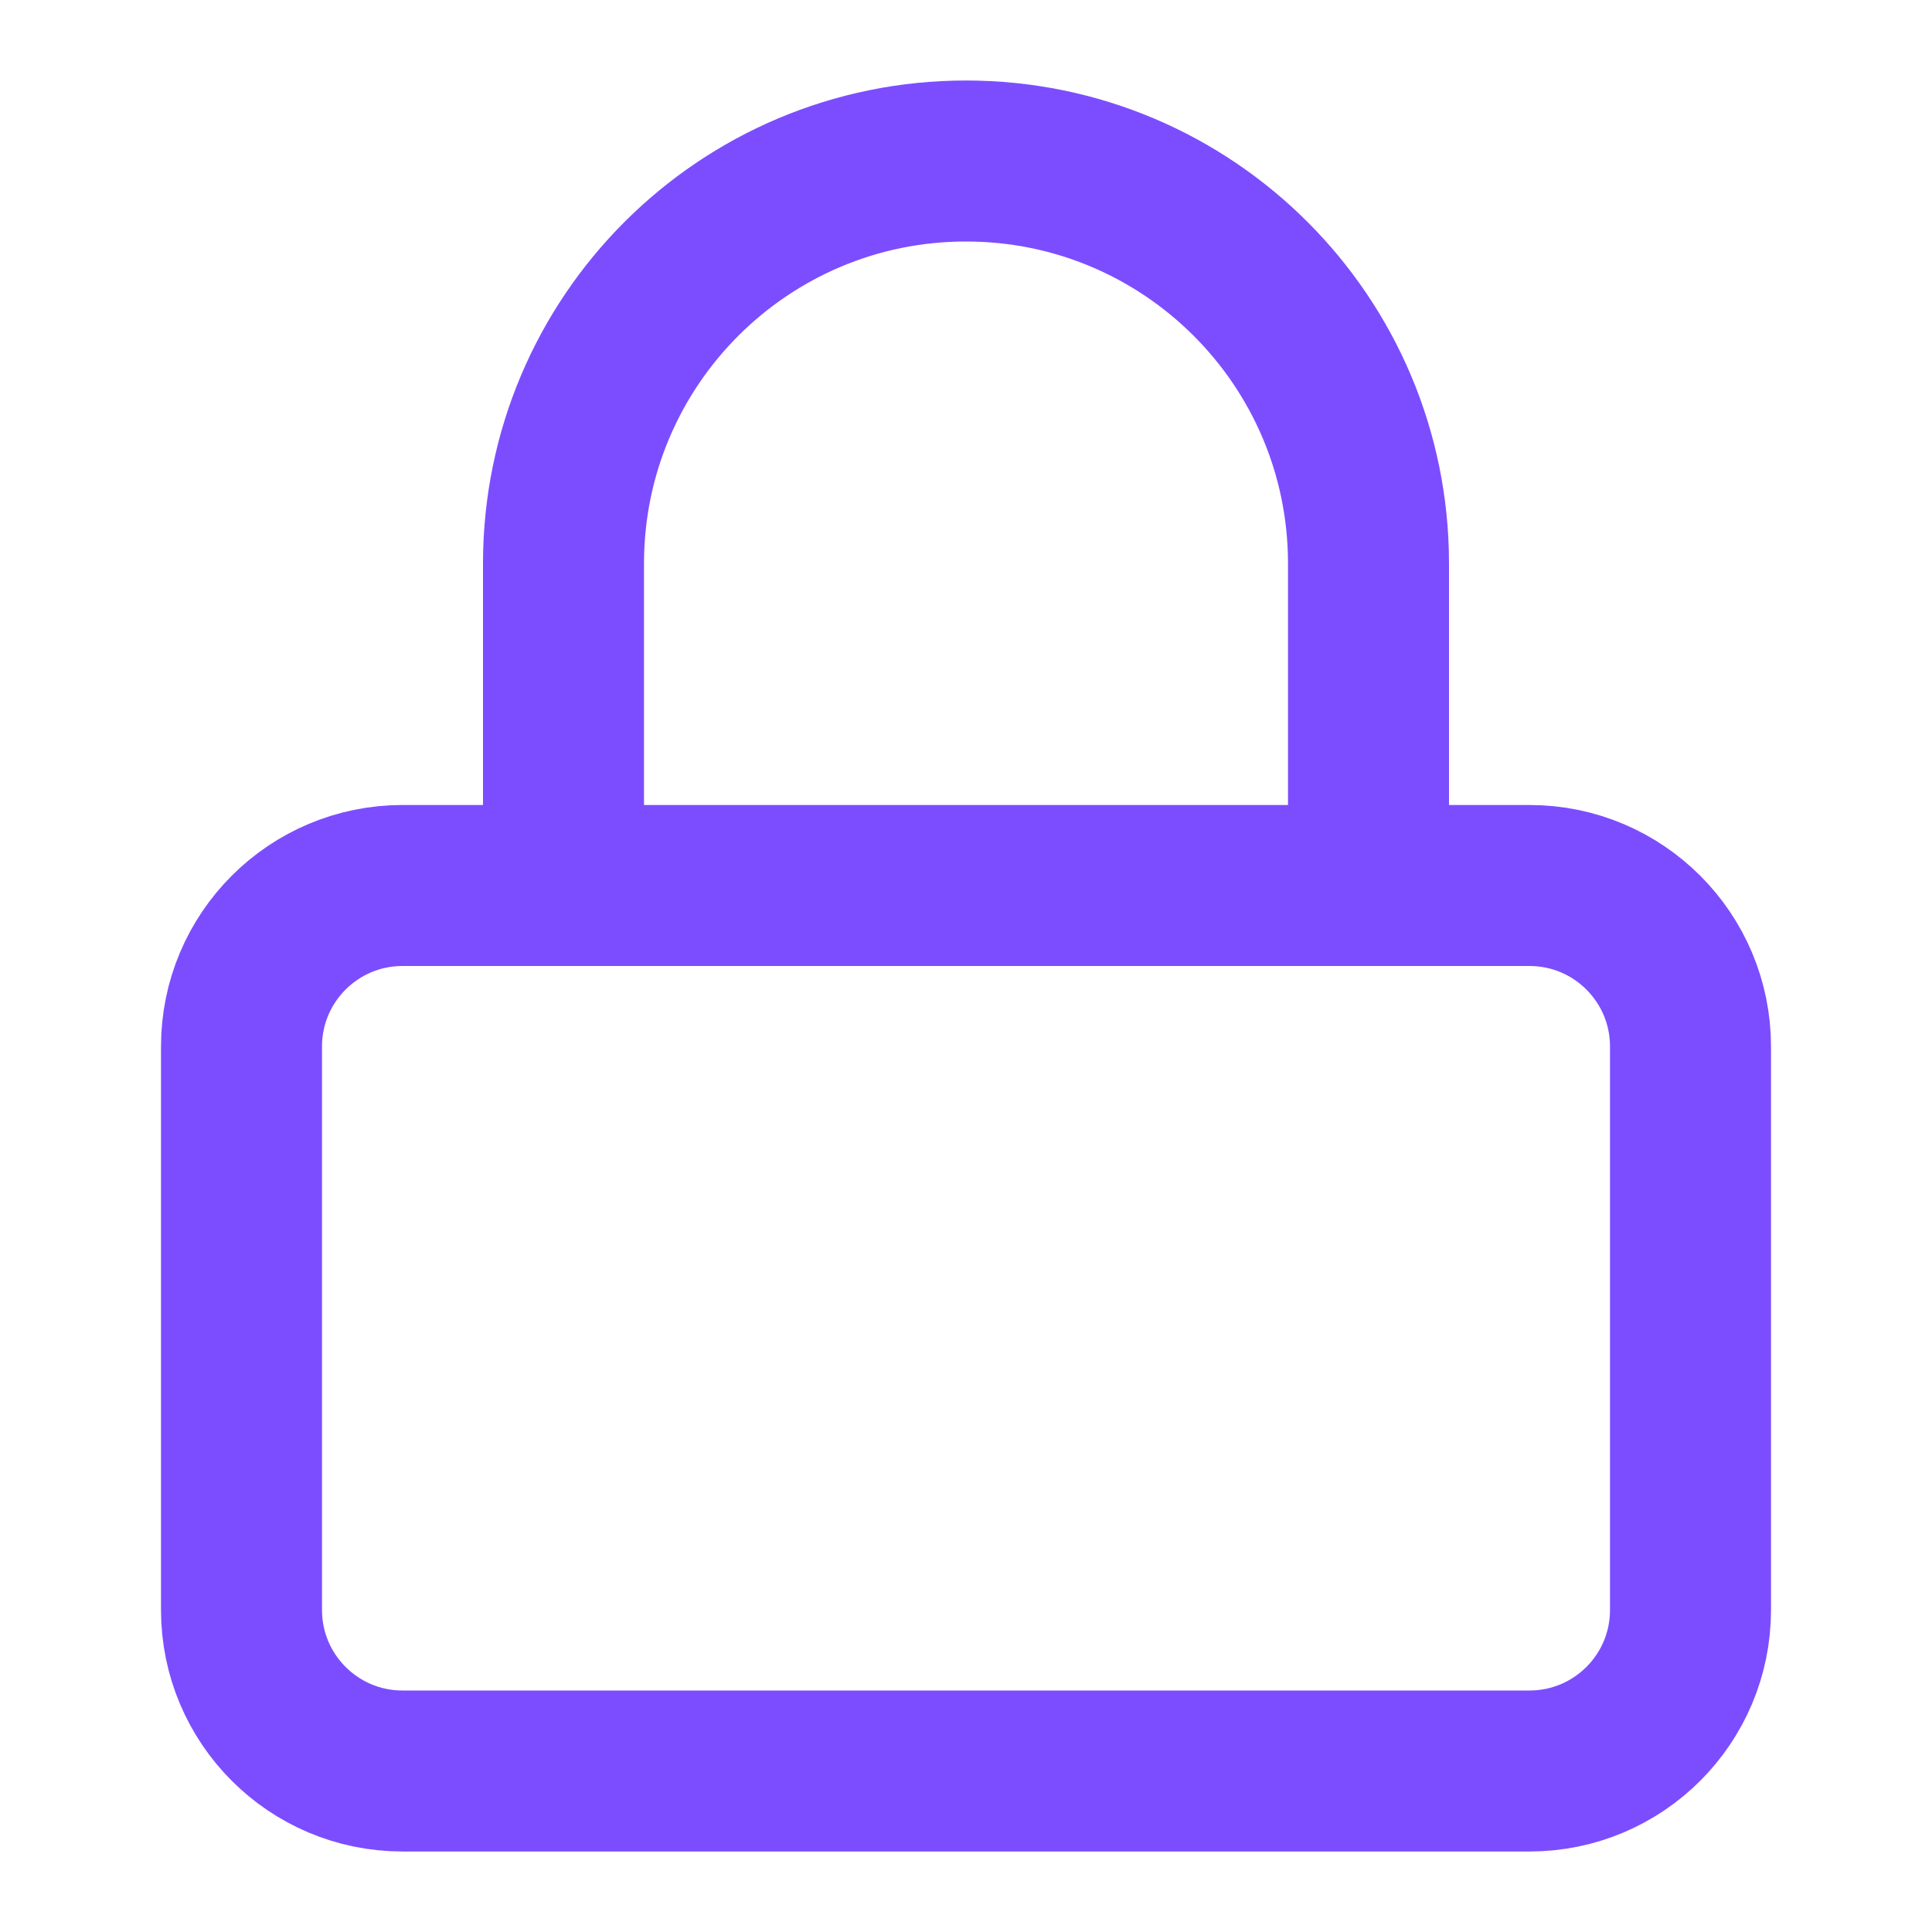
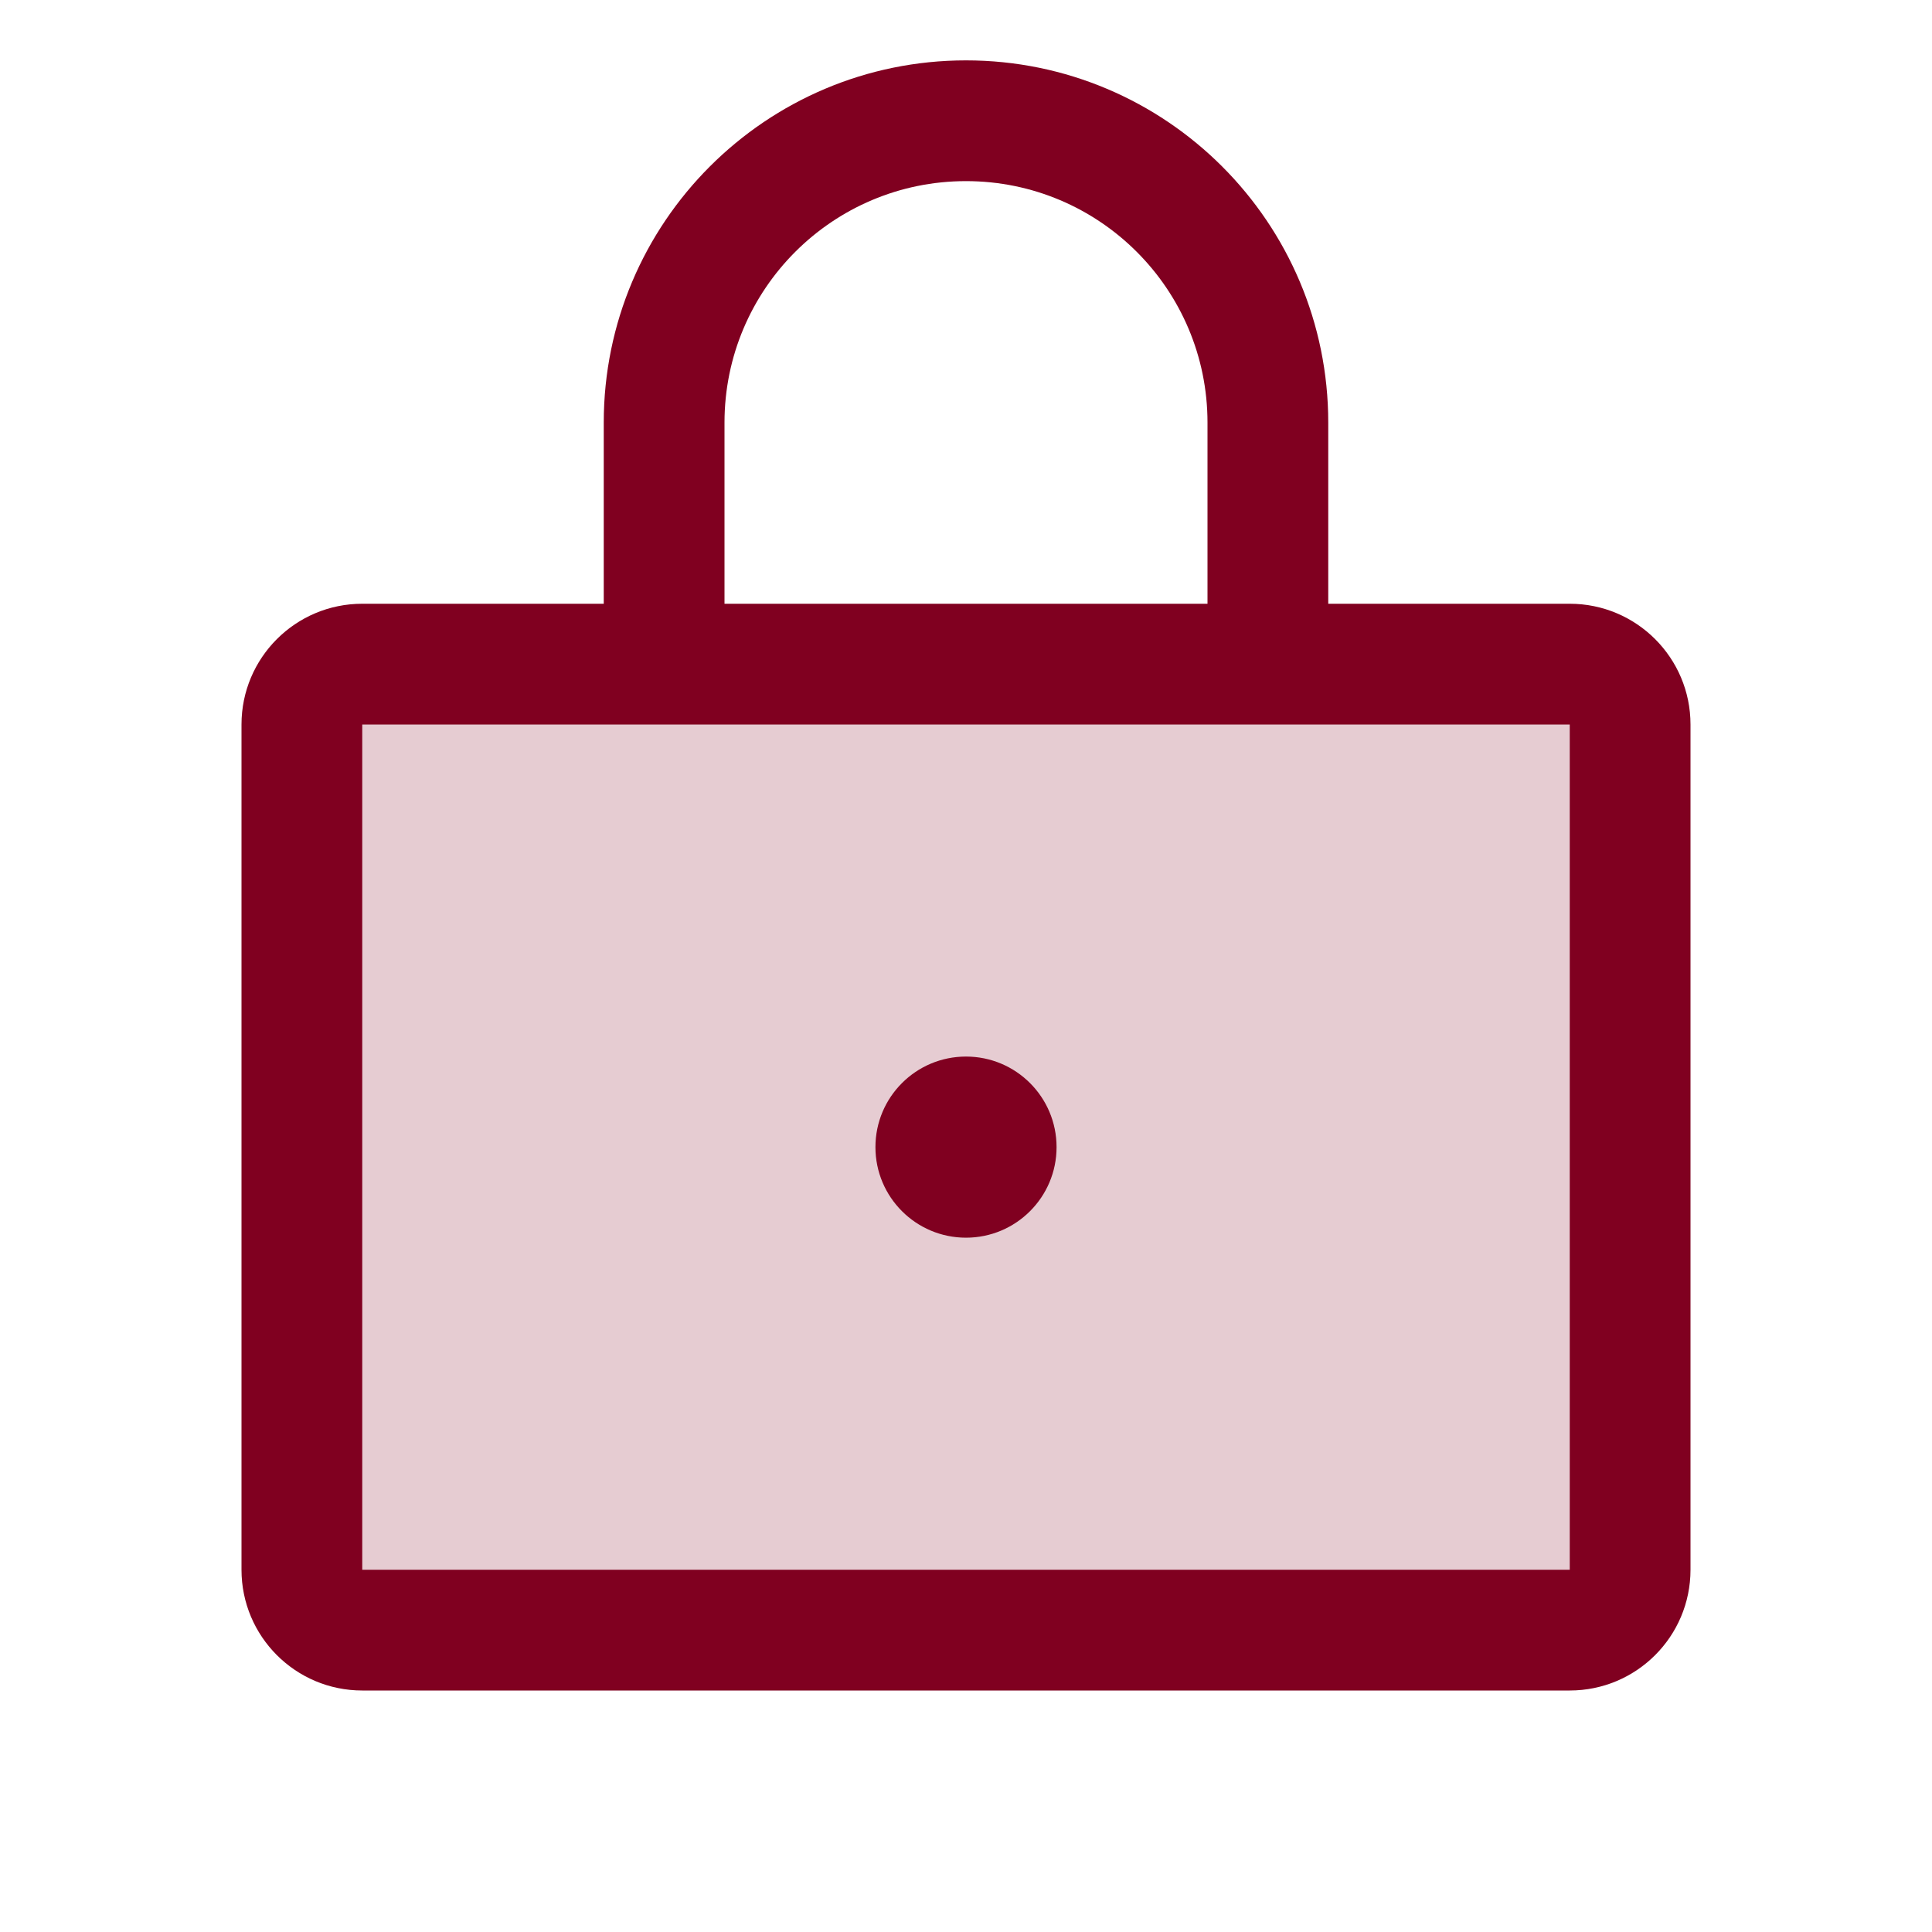
- <svg xmlns="http://www.w3.org/2000/svg" class="lucide lucide-lock" width="24" height="24" viewBox="0 0 24 24" fill="none" stroke="#7c4dff" stroke-width="2" stroke-linecap="round" stroke-linejoin="round">
-   <rect width="18" height="11" x="3" y="11" rx="2" ry="2" />
-   <path d="M7 11V7a5 5 0 0 1 10 0v4" />
+ <svg xmlns="http://www.w3.org/2000/svg" viewBox="0 0 256 256" fill="#800020">
+   <style>@media (prefers-color-scheme: dark){svg{fill:#e07a8f}}</style>
+   <path d="M216,96V208a8,8,0,0,1-8,8H48a8,8,0,0,1-8-8V96a8,8,0,0,1,8-8H208A8,8,0,0,1,216,96Z" opacity="0.2" />
+   <path d="M208,80H176V56a48,48,0,0,0-96,0V80H48A16,16,0,0,0,32,96V208a16,16,0,0,0,16,16H208a16,16,0,0,0,16-16V96A16,16,0,0,0,208,80ZM96,56a32,32,0,0,1,64,0V80H96ZM208,208H48V96H208V208Zm-68-56a12,12,0,1,1-12-12A12,12,0,0,1,140,152Z" />
</svg>
